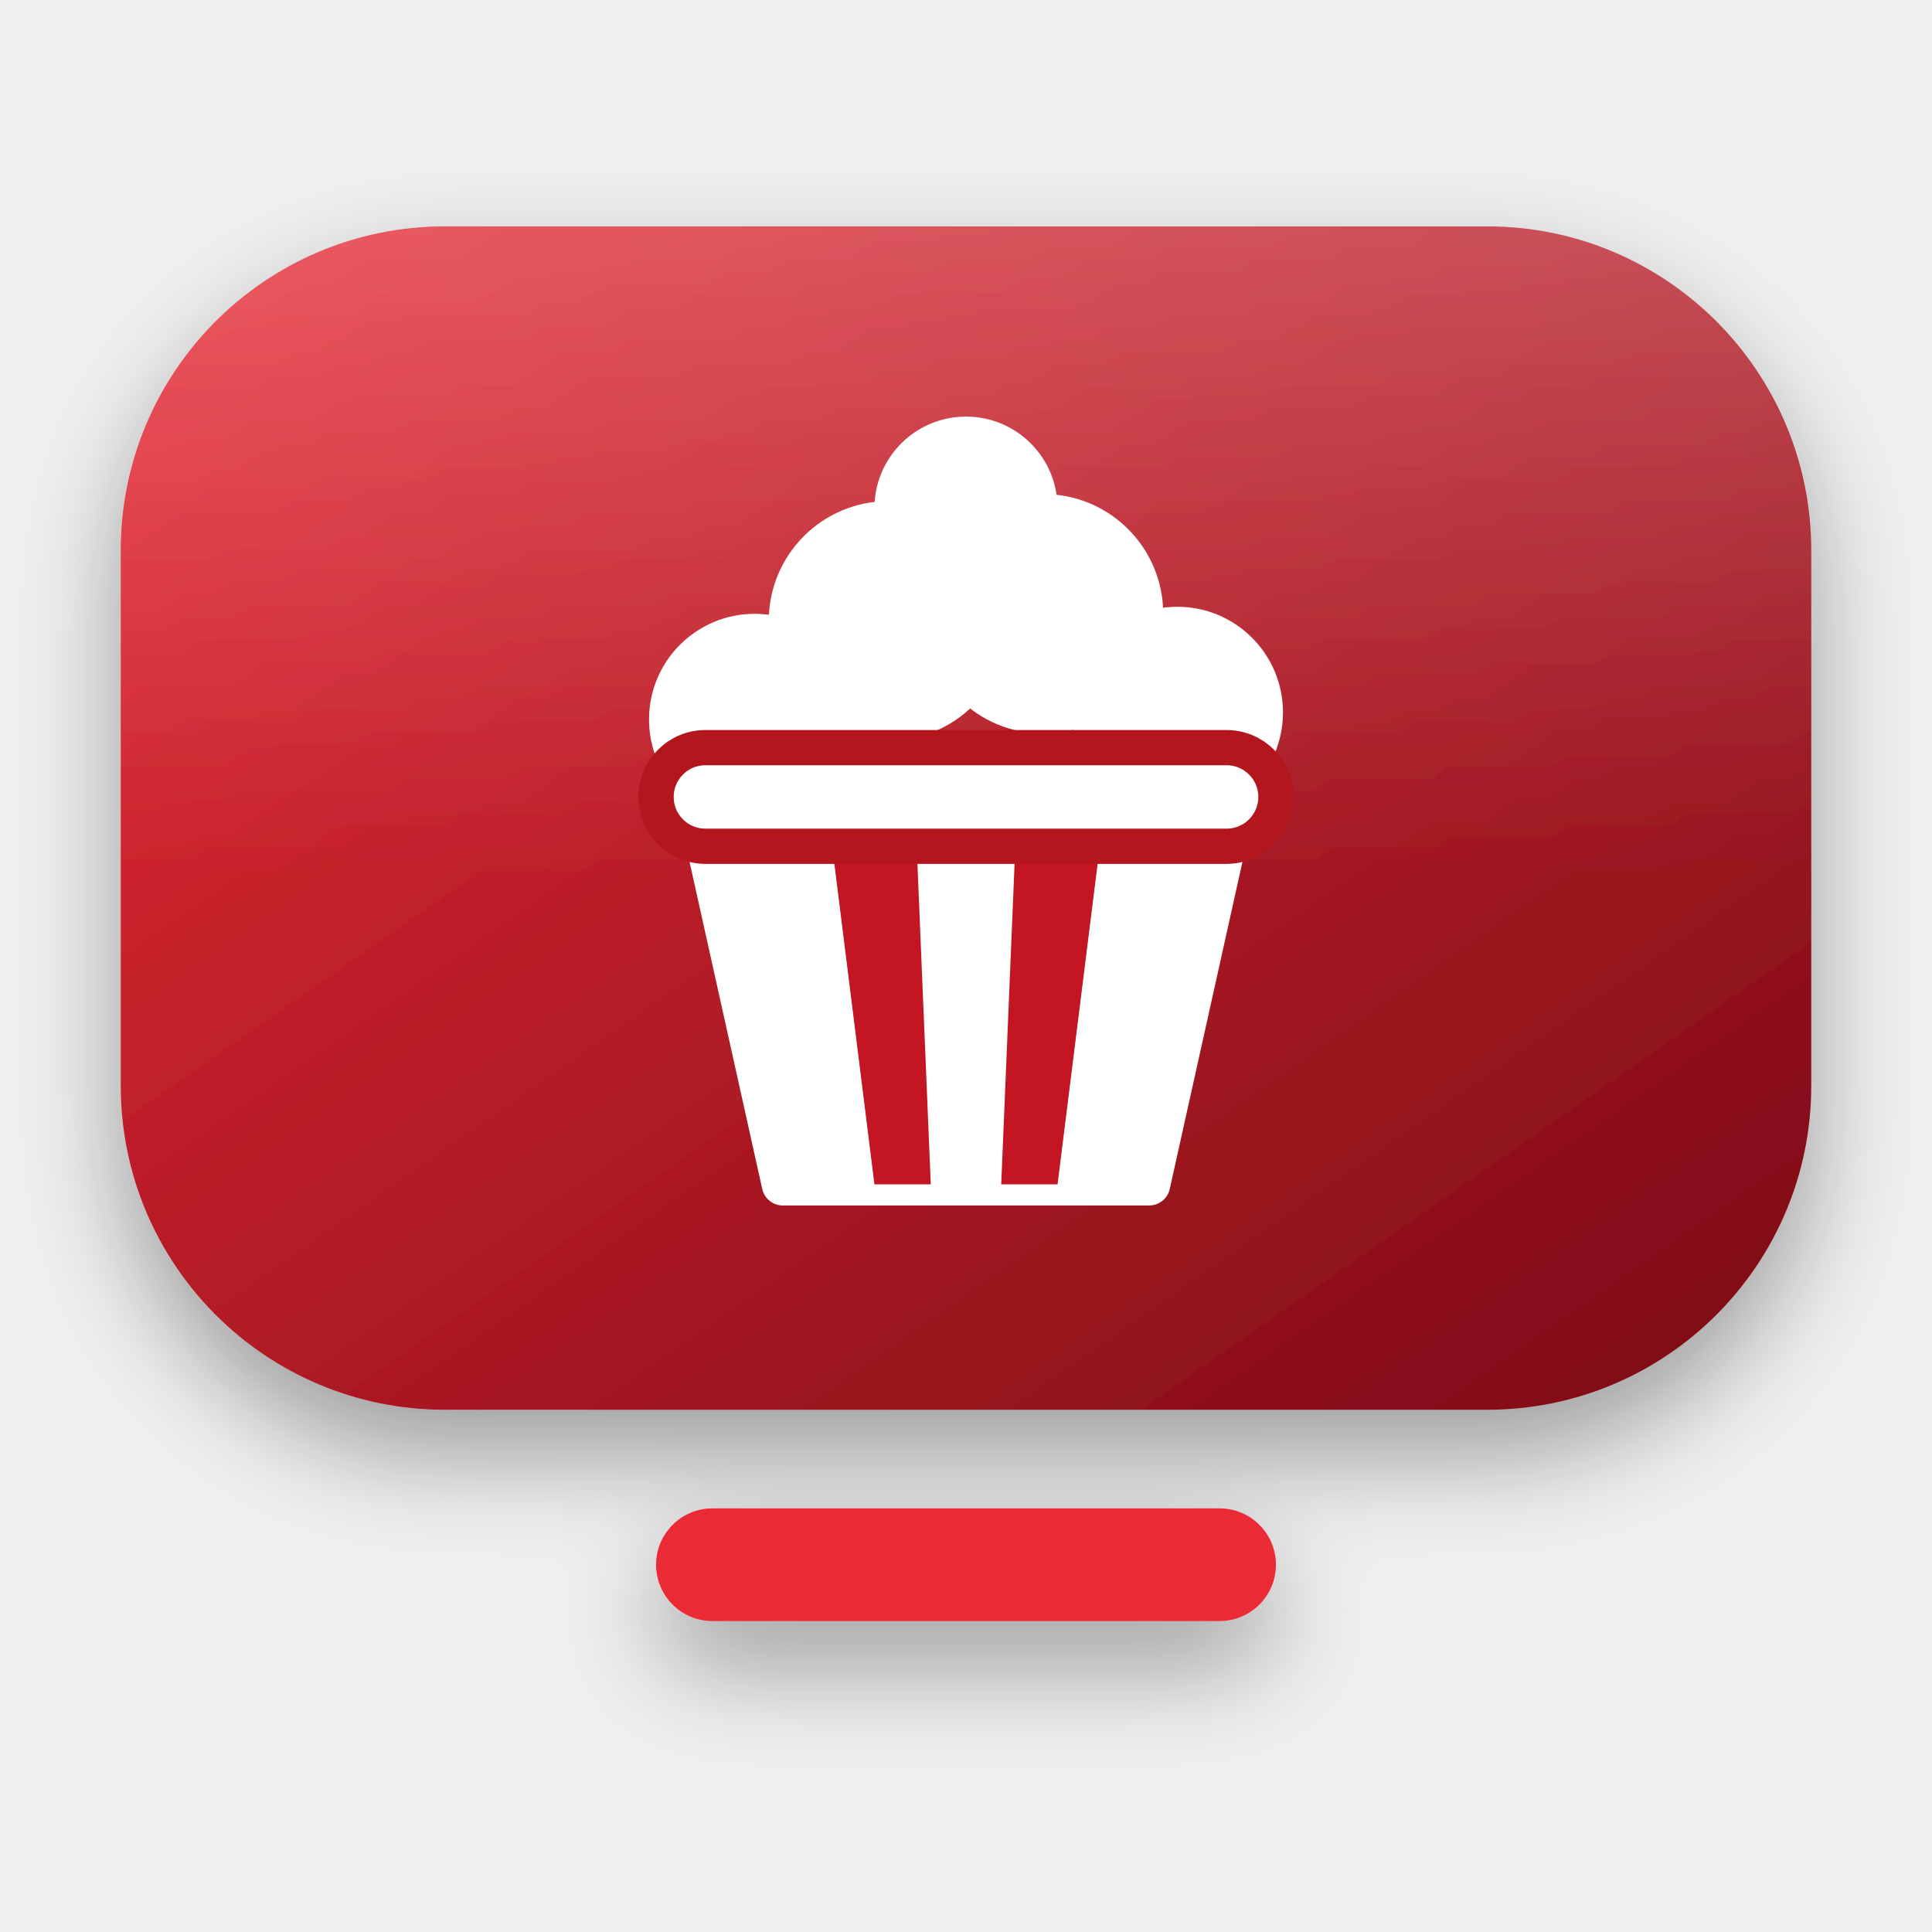
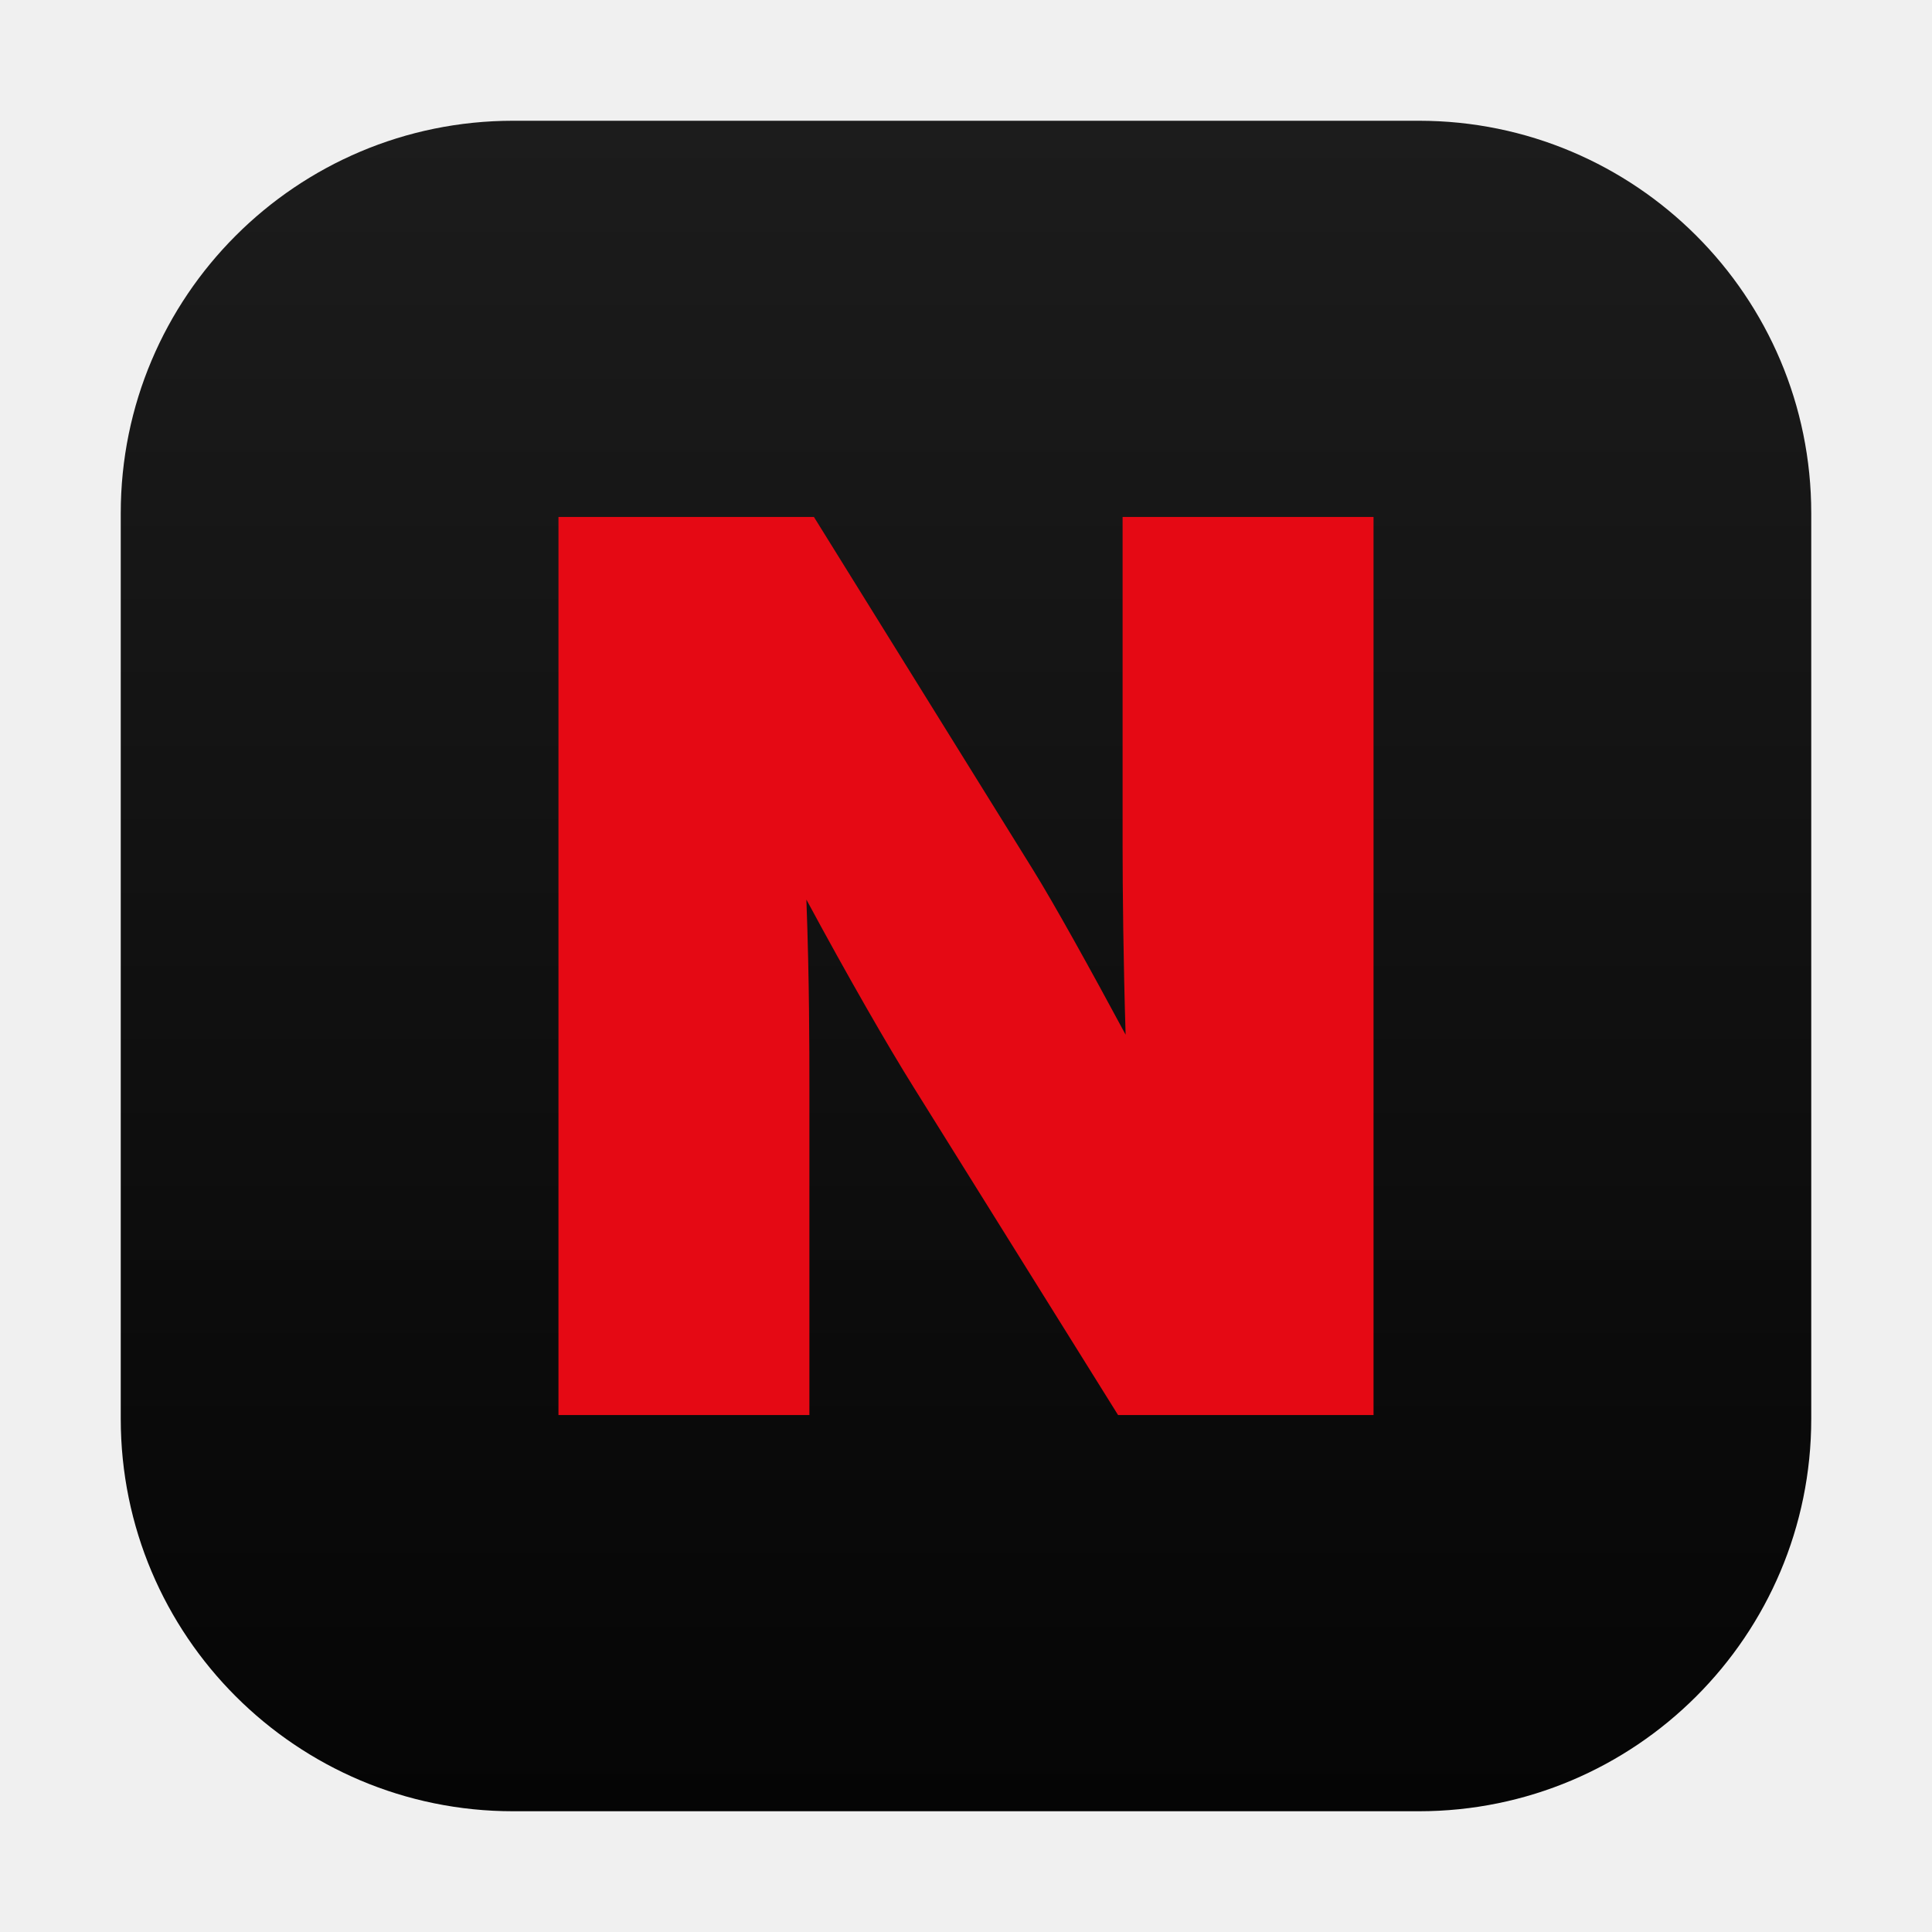
- <svg xmlns="http://www.w3.org/2000/svg" width="256" height="256" viewBox="0 0 256 256">
+ <svg xmlns="http://www.w3.org/2000/svg" viewBox="0 0 512 512" width="512" height="512">
  <defs>
-     <linearGradient id="screen" x1="0" y1="0" x2="1" y2="1">
-       <stop offset="0" stop-color="#EA2C36" />
-       <stop offset="1" stop-color="#7A0B16" />
+     <linearGradient id="tile" x1="0" y1="0" x2="0" y2="1">
+       <stop offset="0" stop-color="#1c1c1c" />
+       <stop offset="1" stop-color="#050505" />
    </linearGradient>
-     <linearGradient id="gloss" x1="0" y1="0" x2="0" y2="1">
-       <stop offset="0" stop-color="#FFFFFF" stop-opacity="0.22" />
-       <stop offset="0.55" stop-color="#FFFFFF" stop-opacity="0" />
-     </linearGradient>
-     <filter id="shadow" x="-20%" y="-20%" width="140%" height="150%">
-       <feDropShadow dx="0" dy="6" stdDeviation="7" flood-color="#000000" flood-opacity="0.35" />
-     </filter>
-     <symbol id="emblem" viewBox="0 0 240 204">
-       <rect x="0" y="0" width="240" height="168" rx="46" fill="url(#screen)" />
-       <rect x="0" y="0" width="240" height="168" rx="46" fill="url(#gloss)" />
-       <circle cx="90" cy="70" r="15" fill="#FFFFFF" />
-       <circle cx="109" cy="56" r="17" fill="#FFFFFF" />
-       <circle cx="131" cy="55" r="17" fill="#FFFFFF" />
-       <circle cx="150" cy="69" r="15" fill="#FFFFFF" />
-       <circle cx="120" cy="40" r="13" fill="#FFFFFF" />
-       <path d="M82 82 H158 L146 136 H94 Z" fill="#FFFFFF" stroke="#FFFFFF" stroke-width="6" stroke-linejoin="round" />
-       <path d="M101 88 H113 L115 136 H107 Z M127 88 H139 L133 136 H125 Z" fill="#C41824" />
-       <rect x="76" y="74" width="88" height="14" rx="7" fill="#FFFFFF" stroke="#B3141F" stroke-width="5" />
-       <rect x="76" y="182" width="88" height="16" rx="8" fill="#EA2C36" />
-     </symbol>
  </defs>
-   <use href="#emblem" x="16" y="30" width="224" height="190.4" filter="url(#shadow)" />
+   <rect x="32" y="32" width="448" height="448" rx="104" fill="url(#tile)" />
+   <path d="M148 375H214.5V288.1C214.5 278.5 214.5 259.8 213.7 238.4C224.8 259 235.4 277.4 242.1 288.1L296.3 375H364V137H297.5V224.2C297.5 235.6 297.7 254.9 298.3 274.2C289.1 257.1 279.3 239.4 273.7 230.4L215.7 137H148Z" fill="#e50914" />
</svg>
